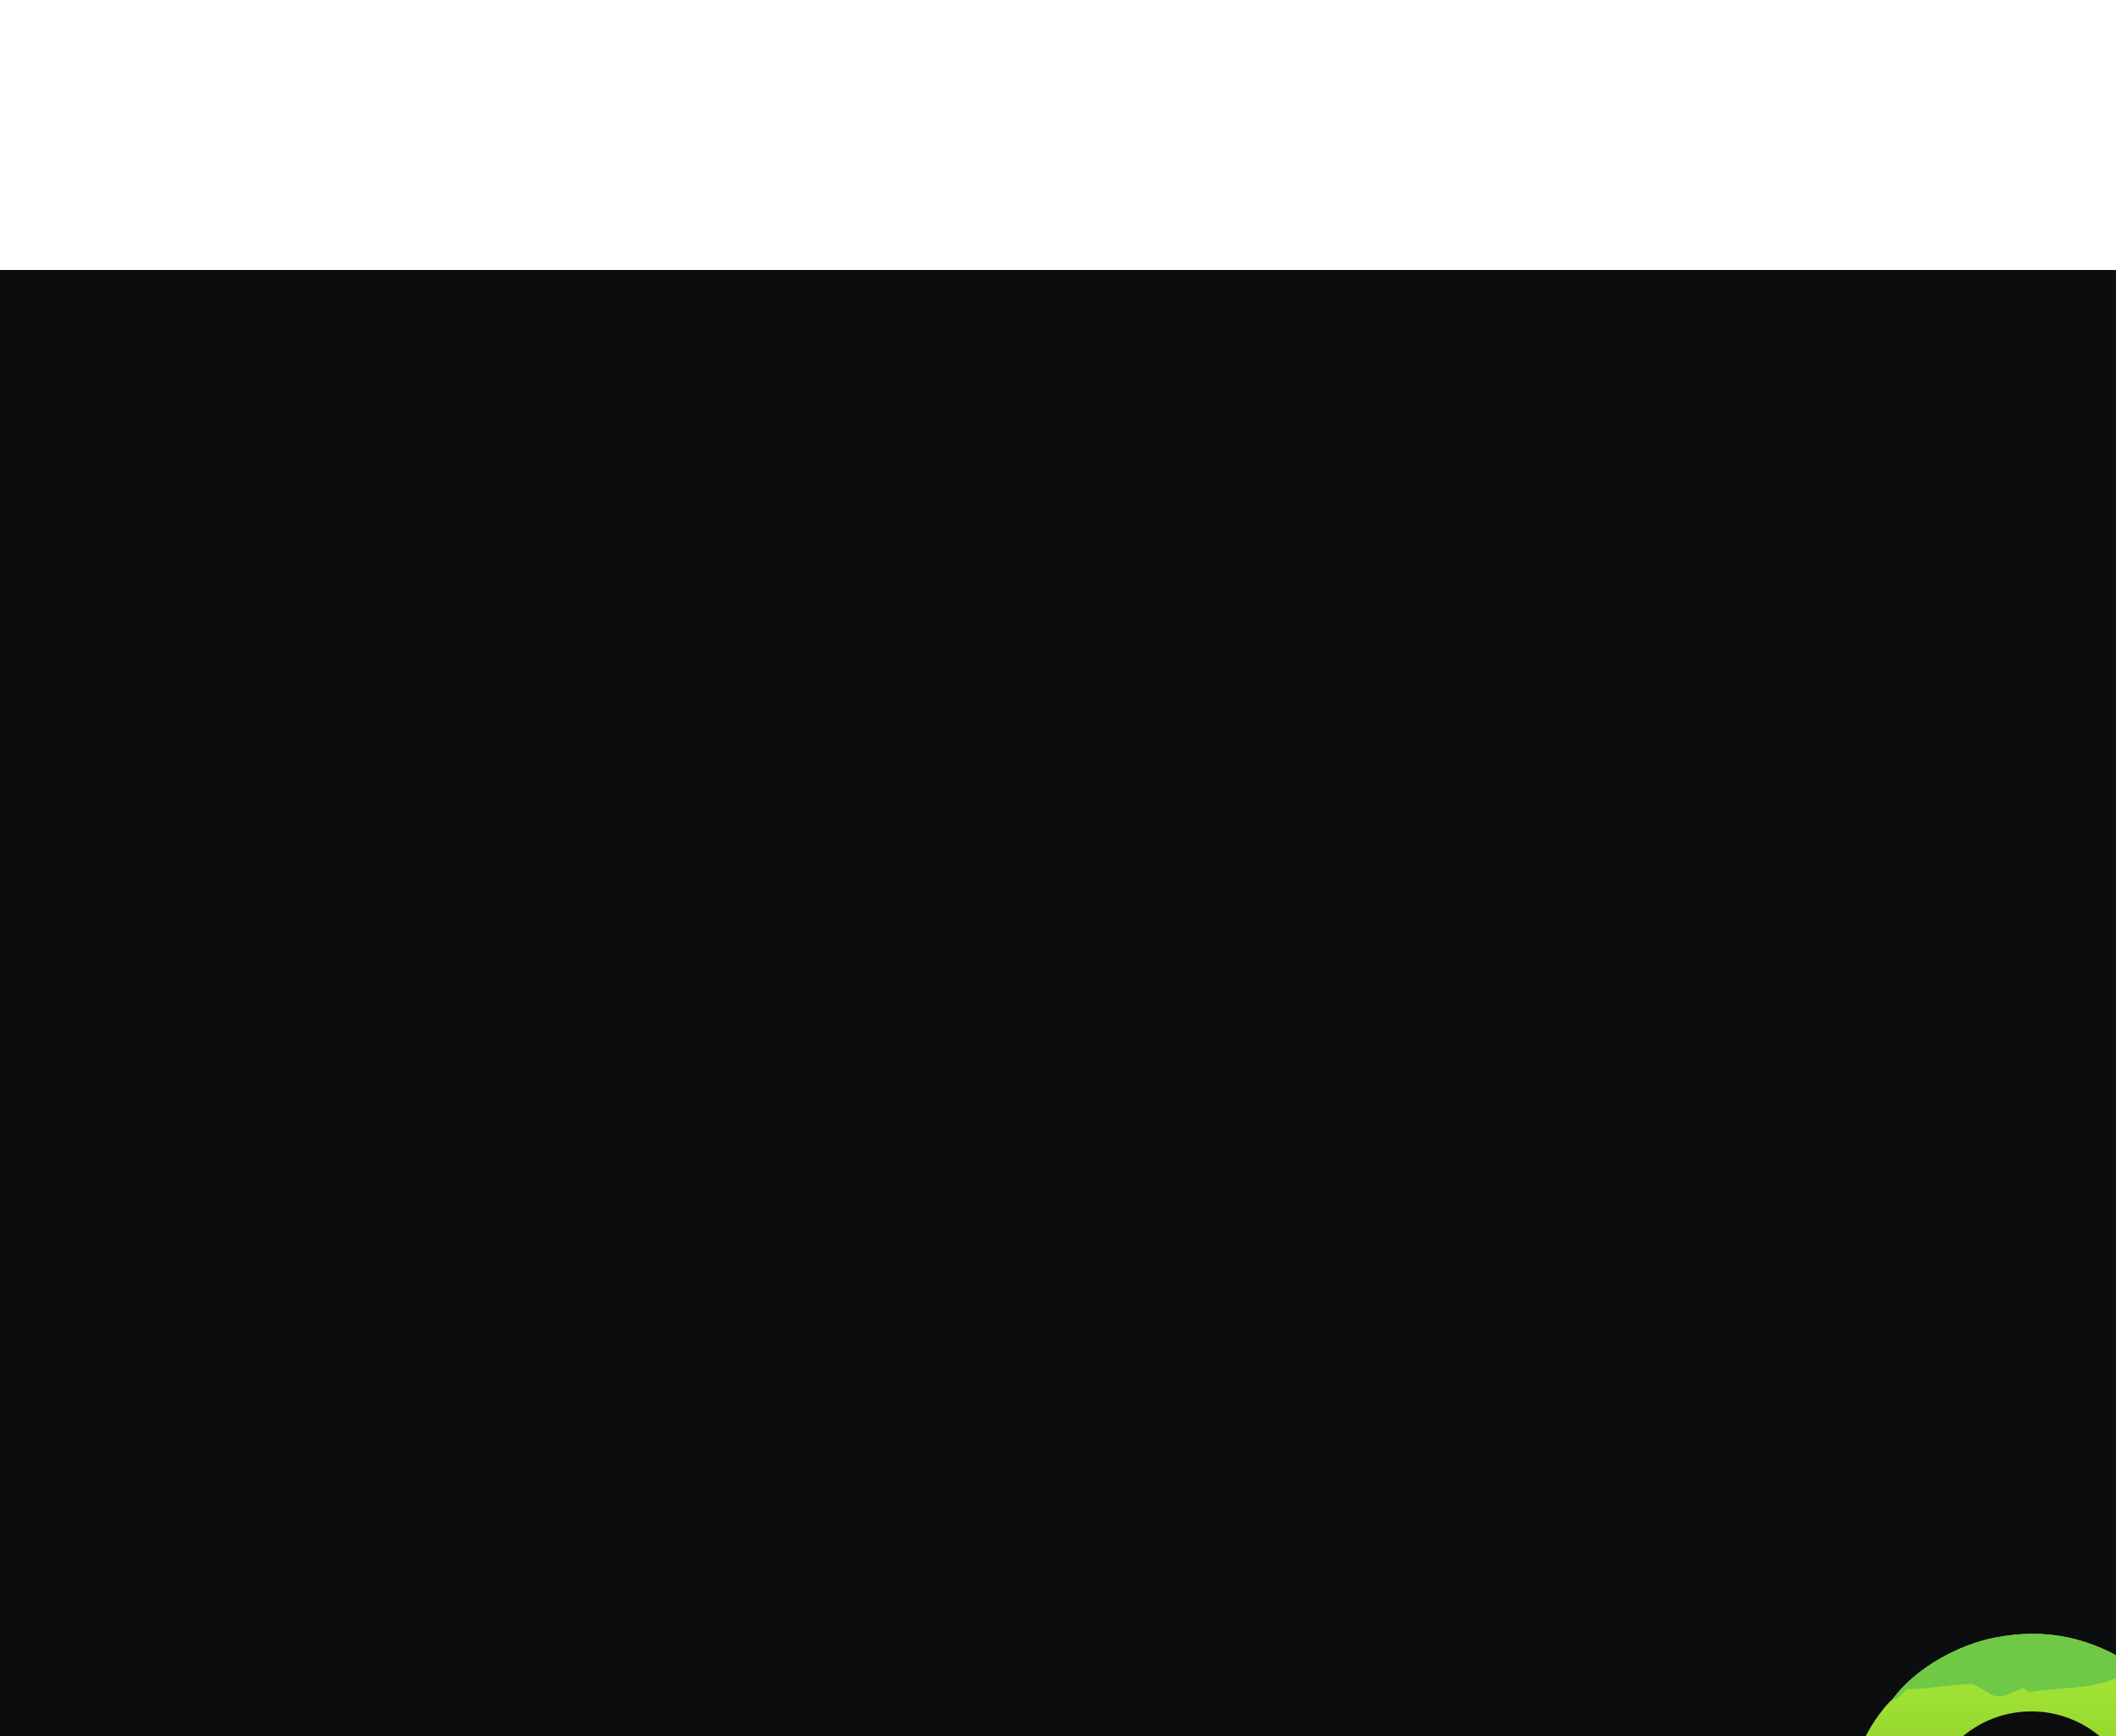
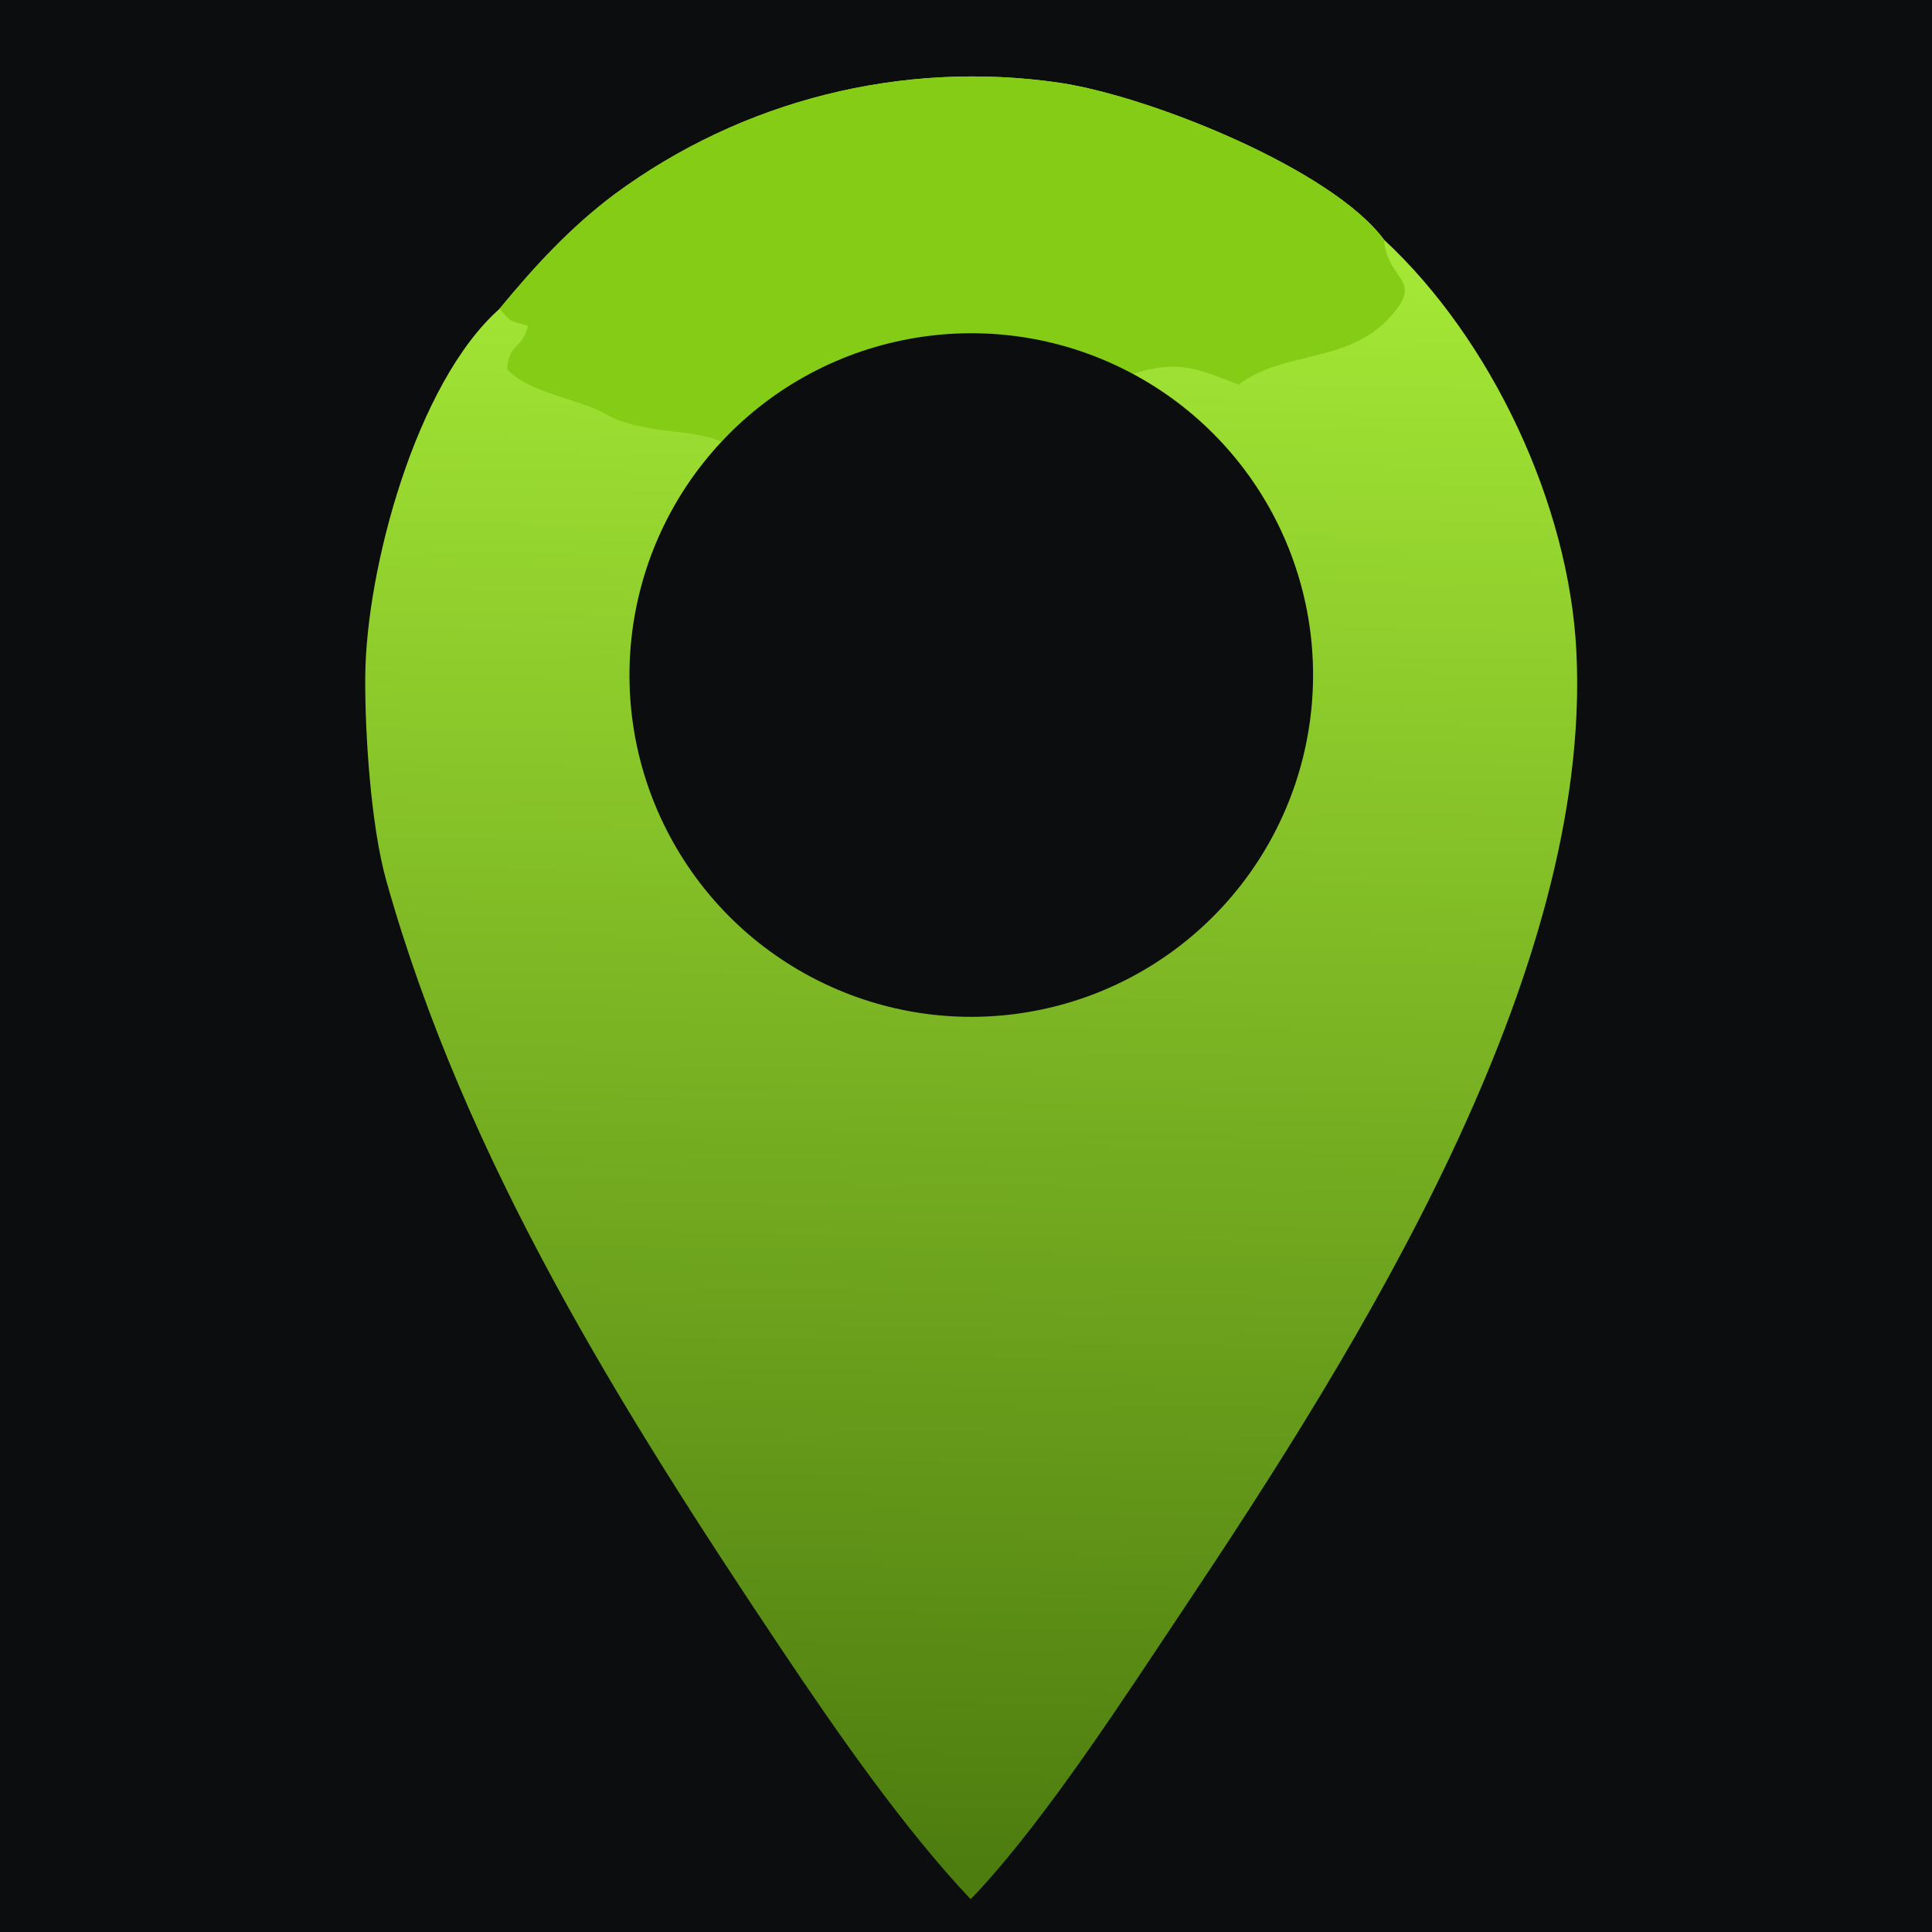
- <svg xmlns="http://www.w3.org/2000/svg" viewBox="4.23 -134.0 1050.3 861.5" preserveAspectRatio="xMidYMid meet" version="1.0">
-   <path fill="#0b0d0e" d="M0 0L2000 0L2000 2000L0 2000L0 0Z" />
+ <svg xmlns="http://www.w3.org/2000/svg" viewBox="79.5 80 95 95">
+   <rect x="79.5" y="80" width="95" height="95" fill="#0b0d0e" />
  <defs>
-     <linearGradient id="gradient_0" gradientUnits="userSpaceOnUse" x1="1012.758" y1="693.971" x2="1010.863" y2="952.142">
+     <linearGradient id="g0" gradientUnits="userSpaceOnUse" x1="127.5" y1="93.9" x2="126.3" y2="172.2">
      <stop offset="0" stop-color="#a3e635" />
      <stop offset="1" stop-color="#4d7c0f" />
    </linearGradient>
  </defs>
-   <path fill="url(#gradient_0)" d="M943.565 709.517C954.649 694.18 976.096 682.378 994.389 678.834C1020.03 673.867 1041.91 678.756 1063.47 692.851C1091.18 708.344 1108.93 750.608 1104.38 781.797C1096.72 834.187 1064.38 881.867 1035.49 925.014C1028.42 935.588 1020.29 946.737 1012.1 956.509C980.845 914.219 950.329 870.942 930.51 821.812C917.153 788.701 914.41 750.318 935.226 719.421C936.999 716.79 941.17 711.243 943.565 709.517Z" />
-   <path fill="#70C946" d="M943.565 709.517C954.649 694.18 976.096 682.378 994.389 678.834C1020.03 673.867 1041.91 678.756 1063.47 692.851C1051.47 705.309 1027.67 703.16 1011.47 705.85L1008.37 703.811C993.777 710.245 996.763 709.017 984.007 702.104C981.76 700.886 955.914 705.033 950.43 704.458C948.169 707.087 946.994 709.208 943.565 709.517Z" />
-   <path fill="#0b0d0e" d="M1003.63 716.195C1022.43 712.994 1041.49 720.153 1053.54 734.935C1065.58 749.716 1068.74 769.834 1061.8 787.594C1054.87 805.355 1038.91 818.011 1020.04 820.722C991.384 824.839 964.739 805.158 960.249 776.557C955.76 747.955 975.093 721.057 1003.63 716.195Z" />
-   <path fill="#FEFEFE" d="M1336.64 1091.13C1361.67 1088.87 1388.99 1093.28 1398.31 1120.37C1399.87 1125.06 1400.84 1129.92 1401.19 1134.84C1401.95 1144.26 1402.88 1213.32 1399.9 1218.34C1399.01 1219.85 1396.15 1220.51 1394.49 1220.77C1388.19 1221.76 1375.37 1222.4 1370.35 1218.57C1368.47 1214.8 1369 1210.73 1369.02 1206.37C1347.59 1230.25 1311.8 1229.28 1290.45 1205.83C1282.73 1194.11 1280.3 1178.28 1289.53 1166.77C1306.83 1145.19 1342.71 1143.23 1368.2 1140.05C1368.19 1123.31 1363.1 1111.6 1342.79 1113.4C1332.31 1114.33 1324.71 1121.36 1318.46 1129.44C1311.72 1129.54 1300.67 1130.32 1294.64 1128.39C1289.41 1122.98 1294.65 1114.42 1298.59 1109.49C1308.01 1097.74 1322.17 1093.08 1336.64 1091.13Z" />
-   <path fill="#0b0d0e" d="M1363.4 1161.49L1366.23 1161.17L1367.64 1162.33C1373.16 1187.99 1350.24 1205.78 1324.82 1197.26C1305.91 1185.17 1316.1 1172.57 1333.04 1167.16C1342.77 1164.05 1353.29 1162.98 1363.4 1161.49Z" />
-   <path fill="#FEFEFE" d="M944.163 1091.17C968.982 1088.52 996.54 1093.7 1005.79 1120.32C1007.36 1125 1008.33 1129.87 1008.67 1134.8C1009.46 1144.68 1009.93 1214.11 1007.39 1218.46C1006.49 1220.01 1004 1220.5 1002.36 1220.75C995.885 1221.71 982.983 1222.55 977.796 1218.53C975.937 1214.8 976.446 1210.8 976.452 1206.49C954.691 1230.33 918.187 1229.4 897.248 1204.92C889.814 1192.8 888.165 1176.76 897.99 1165.52C915.856 1145.1 950.329 1143.24 975.605 1140.06C976.03 1104.72 943.463 1106.59 926.021 1129.39C919.452 1129.56 907.709 1130.56 901.942 1128.25C897.225 1122.43 901.937 1114.75 906.055 1109.55C915.43 1097.72 929.667 1093.07 944.163 1091.17Z" />
-   <path fill="#0b0d0e" d="M970.944 1161.48C974.195 1161.1 972.921 1160.6 975.11 1162.32C980.588 1188.03 957.698 1205.92 932.219 1197.2C912.953 1184.76 924.459 1171.95 941.416 1166.87C950.96 1164.01 961.09 1162.94 970.944 1161.48Z" />
-   <path fill="#FEFEFE" d="M598.607 1091.15C634.27 1088.73 659.221 1102.76 666.847 1139.97C668.335 1147.23 670.309 1158.02 665.932 1164.4C660.161 1168.63 592.32 1166.85 579.92 1166.81C581.643 1183.04 587.302 1200.76 607.821 1200.35C619.365 1200.11 626.039 1193.19 633.446 1185.25C639.704 1185.08 646.298 1185.13 652.588 1185.08C657.94 1184.93 663.798 1184.68 665.858 1190.43C662.876 1204.51 637.193 1220.07 623.792 1222.33C587.372 1228.52 552.986 1213.97 547.427 1173.76C541.966 1134.25 554.269 1097.06 598.607 1091.15Z" />
-   <path fill="#0b0d0e" d="M603.124 1113.5C625.391 1113.05 632.729 1124.91 634.033 1145.65L611.816 1145.65L579.946 1145.66C581.567 1128.62 585.262 1117.7 603.124 1113.5Z" />
-   <path fill="#FEFEFE" d="M1563.97 1091.06C1636.98 1084.33 1617.71 1166.87 1620.38 1211.96C1620.57 1215.25 1619.68 1217.9 1617.28 1220.03C1611.74 1221.61 1596.46 1221.44 1590.61 1220.34C1583.93 1219.08 1586.24 1201.05 1586.09 1196.06C1585.5 1176.34 1588.69 1154.38 1584.28 1135.12C1580 1116.44 1561.88 1114.08 1546.31 1120.21L1545.2 1120.66C1517.38 1139.14 1541.21 1206.58 1528.79 1219.79C1524.13 1221.68 1508.51 1221.13 1502.86 1220.77C1500.41 1220.61 1499.46 1218.41 1498.29 1216.55C1497.25 1203.29 1496.28 1099.4 1500.18 1094.63C1506.26 1092.5 1524.18 1091.28 1529.13 1095.71C1530.95 1099.74 1530.39 1104.03 1530.33 1108.58C1541.34 1097.28 1548.45 1093.5 1563.97 1091.06Z" />
-   <path fill="#FEFEFE" d="M1032.72 1049.03C1075.2 1047.21 1120.65 1049.24 1163.26 1049.57C1170.13 1049.63 1168.13 1073.41 1165.95 1077.27C1161.11 1081.86 1125.58 1079.91 1116.23 1079.82L1116.23 1171.39C1116.34 1181.15 1118.67 1215.01 1112.44 1220.56C1104.85 1221.59 1090.55 1222.03 1083.47 1219.1C1079.61 1214.26 1081.08 1175.37 1081.09 1167.5L1081.17 1079.85C1070.66 1079.94 1041.15 1080.98 1032.88 1078.58C1028.06 1074.04 1028.53 1054.65 1032.72 1049.03Z" />
-   <path fill="#FEFEFE" d="M395.682 1048.95C437.306 1048.41 479.2 1049.12 520.845 1048.9C523.551 1048.88 525.878 1049.22 527.997 1050.95C531.141 1056.11 532.107 1074.51 527.953 1076.91C518.373 1082.47 489.434 1079.94 478.637 1079.82L478.652 1172.36C478.756 1182.12 480.862 1214.84 475.17 1220.48C467.325 1221.55 453.117 1222.16 445.847 1218.97C442.088 1214.11 443.51 1176.62 443.516 1168.7L443.607 1079.84C433.683 1079.93 399.139 1081.86 393.544 1076.91C391.37 1070.58 390.897 1054.18 395.682 1048.95Z" />
-   <defs>
-     <linearGradient id="gradient_1" gradientUnits="userSpaceOnUse" x1="778.378" y1="785.298" x2="787.1" y2="934.573">
-       <stop offset="0" stop-color="#3CB14A" />
-       <stop offset="1" stop-color="#28995B" />
-     </linearGradient>
-   </defs>
-   <path fill="url(#gradient_1)" d="M847.826 779.061C850.767 780.274 933.946 874.319 939.588 882.484C935.538 880.002 932.15 877.166 928.417 874.246C901.217 852.973 875.507 829.35 847.62 809.001C839.721 815.539 820.535 826.902 811.216 832.914L727.465 886.576C697.264 905.778 662.482 929.53 631.941 947.205C636.075 942.481 644.499 935.244 649.365 930.657L679.541 901.671C707.453 874.637 742.764 838.727 771.648 814.101C776.036 818.663 781.003 823.368 785.546 827.837C803.651 816.105 829.341 793.326 847.826 779.061Z" />
-   <defs>
-     <linearGradient id="gradient_2" gradientUnits="userSpaceOnUse" x1="1260.64" y1="766.405" x2="1238.084" y2="921.309">
-       <stop offset="0" stop-color="#44B546" />
-       <stop offset="1" stop-color="#299B5C" />
-     </linearGradient>
-   </defs>
-   <path fill="url(#gradient_2)" d="M1172.47 751.316C1183.68 753.619 1220.98 797.594 1235.81 801.611C1245.15 804.139 1254.92 816.423 1262.34 823.714L1303.87 864.157C1319.28 879.334 1334.83 894.367 1350.53 909.256C1362.52 920.59 1378.72 935.302 1389.52 947.23C1380.79 941.94 1370.67 933.876 1362.27 927.78C1342.75 913.61 1323.8 898.542 1304.54 884L1231.96 827.937C1215.55 815.363 1194.4 800.18 1179.5 786.544C1162.72 801.333 1145.85 816.016 1128.89 830.592C1117.38 840.547 1105.2 851.736 1093.16 860.788C1119.21 828.471 1147.49 785.169 1172.47 751.316Z" />
-   <path fill="#FEFEFE" d="M800.643 1093.15C804.855 1093.17 809.844 1092.98 814.047 1092.78C828.748 1092.07 829.34 1096.35 829.089 1108.87C838.028 1099.13 846.239 1095.43 859.31 1093.27C865.82 1092.19 872.655 1090.7 878.121 1094.61C880.754 1098.16 881.847 1106.51 881.712 1110.93C881.015 1133.57 850.346 1114.74 837.099 1129.89C829.467 1138.63 830.328 1146.19 830.411 1156.98C830.459 1176.66 830.877 1196.85 830.05 1216.46C829.754 1223.48 803.754 1221.89 798.493 1219.13C794.05 1212.36 797.882 1120.93 796.703 1106.1C796.287 1100.87 796.821 1096.92 800.643 1093.15Z" />
-   <path fill="#FEFEFE" d="M698.053 1093.14C702.307 1093.17 707.273 1092.97 711.521 1092.78C726.022 1092.11 726.629 1096.49 726.425 1108.81C735.861 1098.82 743.545 1094.37 757.803 1093.3C763.296 1092.88 772.316 1091.89 776.402 1095.35C778.214 1098.59 777.642 1098.63 778.028 1102.01C782.393 1140.3 751.301 1112.41 734.716 1129.09C727.061 1136.79 727.531 1148.37 727.649 1158.69C727.608 1169.34 728.777 1209.97 726.644 1217.57C721.914 1222.73 700.718 1222.17 695.695 1218.71C694.334 1215.63 693.855 1212.44 693.866 1209.05C693.98 1173.55 693.998 1138.04 693.864 1102.54C693.846 1097.53 694.496 1096.29 698.053 1093.14Z" />
-   <path fill="#FEFEFE" d="M1193.19 1093.15C1197.21 1093.16 1202.09 1093.02 1206.09 1092.82C1220.93 1092.1 1221.81 1095.61 1221.63 1108.61C1229.84 1100.12 1238.08 1094.78 1250.09 1093.59C1255.38 1093.07 1267.53 1091.84 1271.52 1094.94C1273.15 1098.73 1274.44 1107.2 1274.14 1111.49C1272.67 1133.13 1243.29 1115.05 1229.95 1129.57C1221.81 1138.44 1222.77 1146.77 1222.88 1157.96C1222.91 1175.91 1223.69 1198.36 1222.35 1216.35C1221.84 1223.12 1195.92 1222.2 1190.74 1218.98C1186.48 1211.47 1190.66 1121.3 1189.25 1106.09C1188.78 1100.96 1189.38 1096.82 1193.19 1093.15Z" />
-   <path fill="#FEFEFE" d="M1436.48 1093.17C1442.62 1093.01 1459.13 1091.53 1463.77 1095.42C1465.29 1096.5 1465.45 1101.26 1465.46 1103.11C1465.66 1140.61 1466.15 1178.26 1465.14 1215.74C1465.08 1217.77 1463.44 1219.5 1462.16 1220.9C1454.81 1221.01 1439.53 1222.48 1433.95 1218.82C1431.54 1211.42 1432.72 1160.08 1432.51 1148.92C1432.26 1136.12 1432.29 1111.76 1433.15 1098.18C1433.31 1095.74 1434.85 1094.8 1436.48 1093.17Z" />
-   <path fill="#FEFEFE" d="M1435.56 1042.22C1442.3 1042.3 1460.19 1039.83 1463.95 1044.74C1468.47 1050.64 1468.51 1066.54 1462.78 1072.32C1455.59 1072.24 1437.76 1074.89 1433.96 1069.65C1429.8 1063.92 1429.72 1047.52 1435.56 1042.22Z" />
+   <path fill="url(#g0)" d="M104.059 95.188C105.782 93.101 107.539 91.186 109.713 89.557C116.001 84.913 123.869 82.941 131.603 84.07C136.118 84.748 145.005 88.343 147.551 91.783C152.852 96.704 156.649 104.798 157.013 112.016C157.817 127.949 146.238 146.334 137.651 159.189C134.825 163.419 131.044 169.271 127.643 172.951C127.508 173.099 127.37 173.244 127.228 173.386C123.968 169.943 120.647 165.164 117.948 161.132C110.062 149.335 102.361 137.072 98.49 123.289C97.737 120.61 97.441 116.061 97.459 113.299C97.494 107.998 99.951 98.834 104.059 95.188Z" />
+   <path fill="#84cc16" d="M104.059 95.188C105.782 93.101 107.539 91.186 109.713 89.557C116.001 84.913 123.869 82.941 131.603 84.07C136.118 84.748 145.005 88.343 147.551 91.783C147.72 93.756 149.348 93.693 148.133 95.261C146.04 97.959 142.743 97.149 140.404 98.913C138.404 98.128 137.418 97.676 135.211 98.386C128.489 94.776 120.18 96.147 114.974 101.724C113.491 101.033 111.089 101.404 109.23 100.332C108 99.621 105.536 99.346 104.435 98.155C104.543 96.815 105.118 97.275 105.465 96.028C104.47 95.706 104.73 95.927 104.059 95.188Z" />
+   <path fill="#0b0d0e" d="M135.211 98.386C128.489 94.776 120.18 96.147 114.974 101.724C110.064 106.983 109.047 114.784 112.443 121.127C115.839 127.469 122.896 130.946 129.994 129.775C137.093 128.605 142.659 123.045 143.838 115.948C145.018 108.851 141.549 101.79 135.211 98.386Z" />
</svg>
